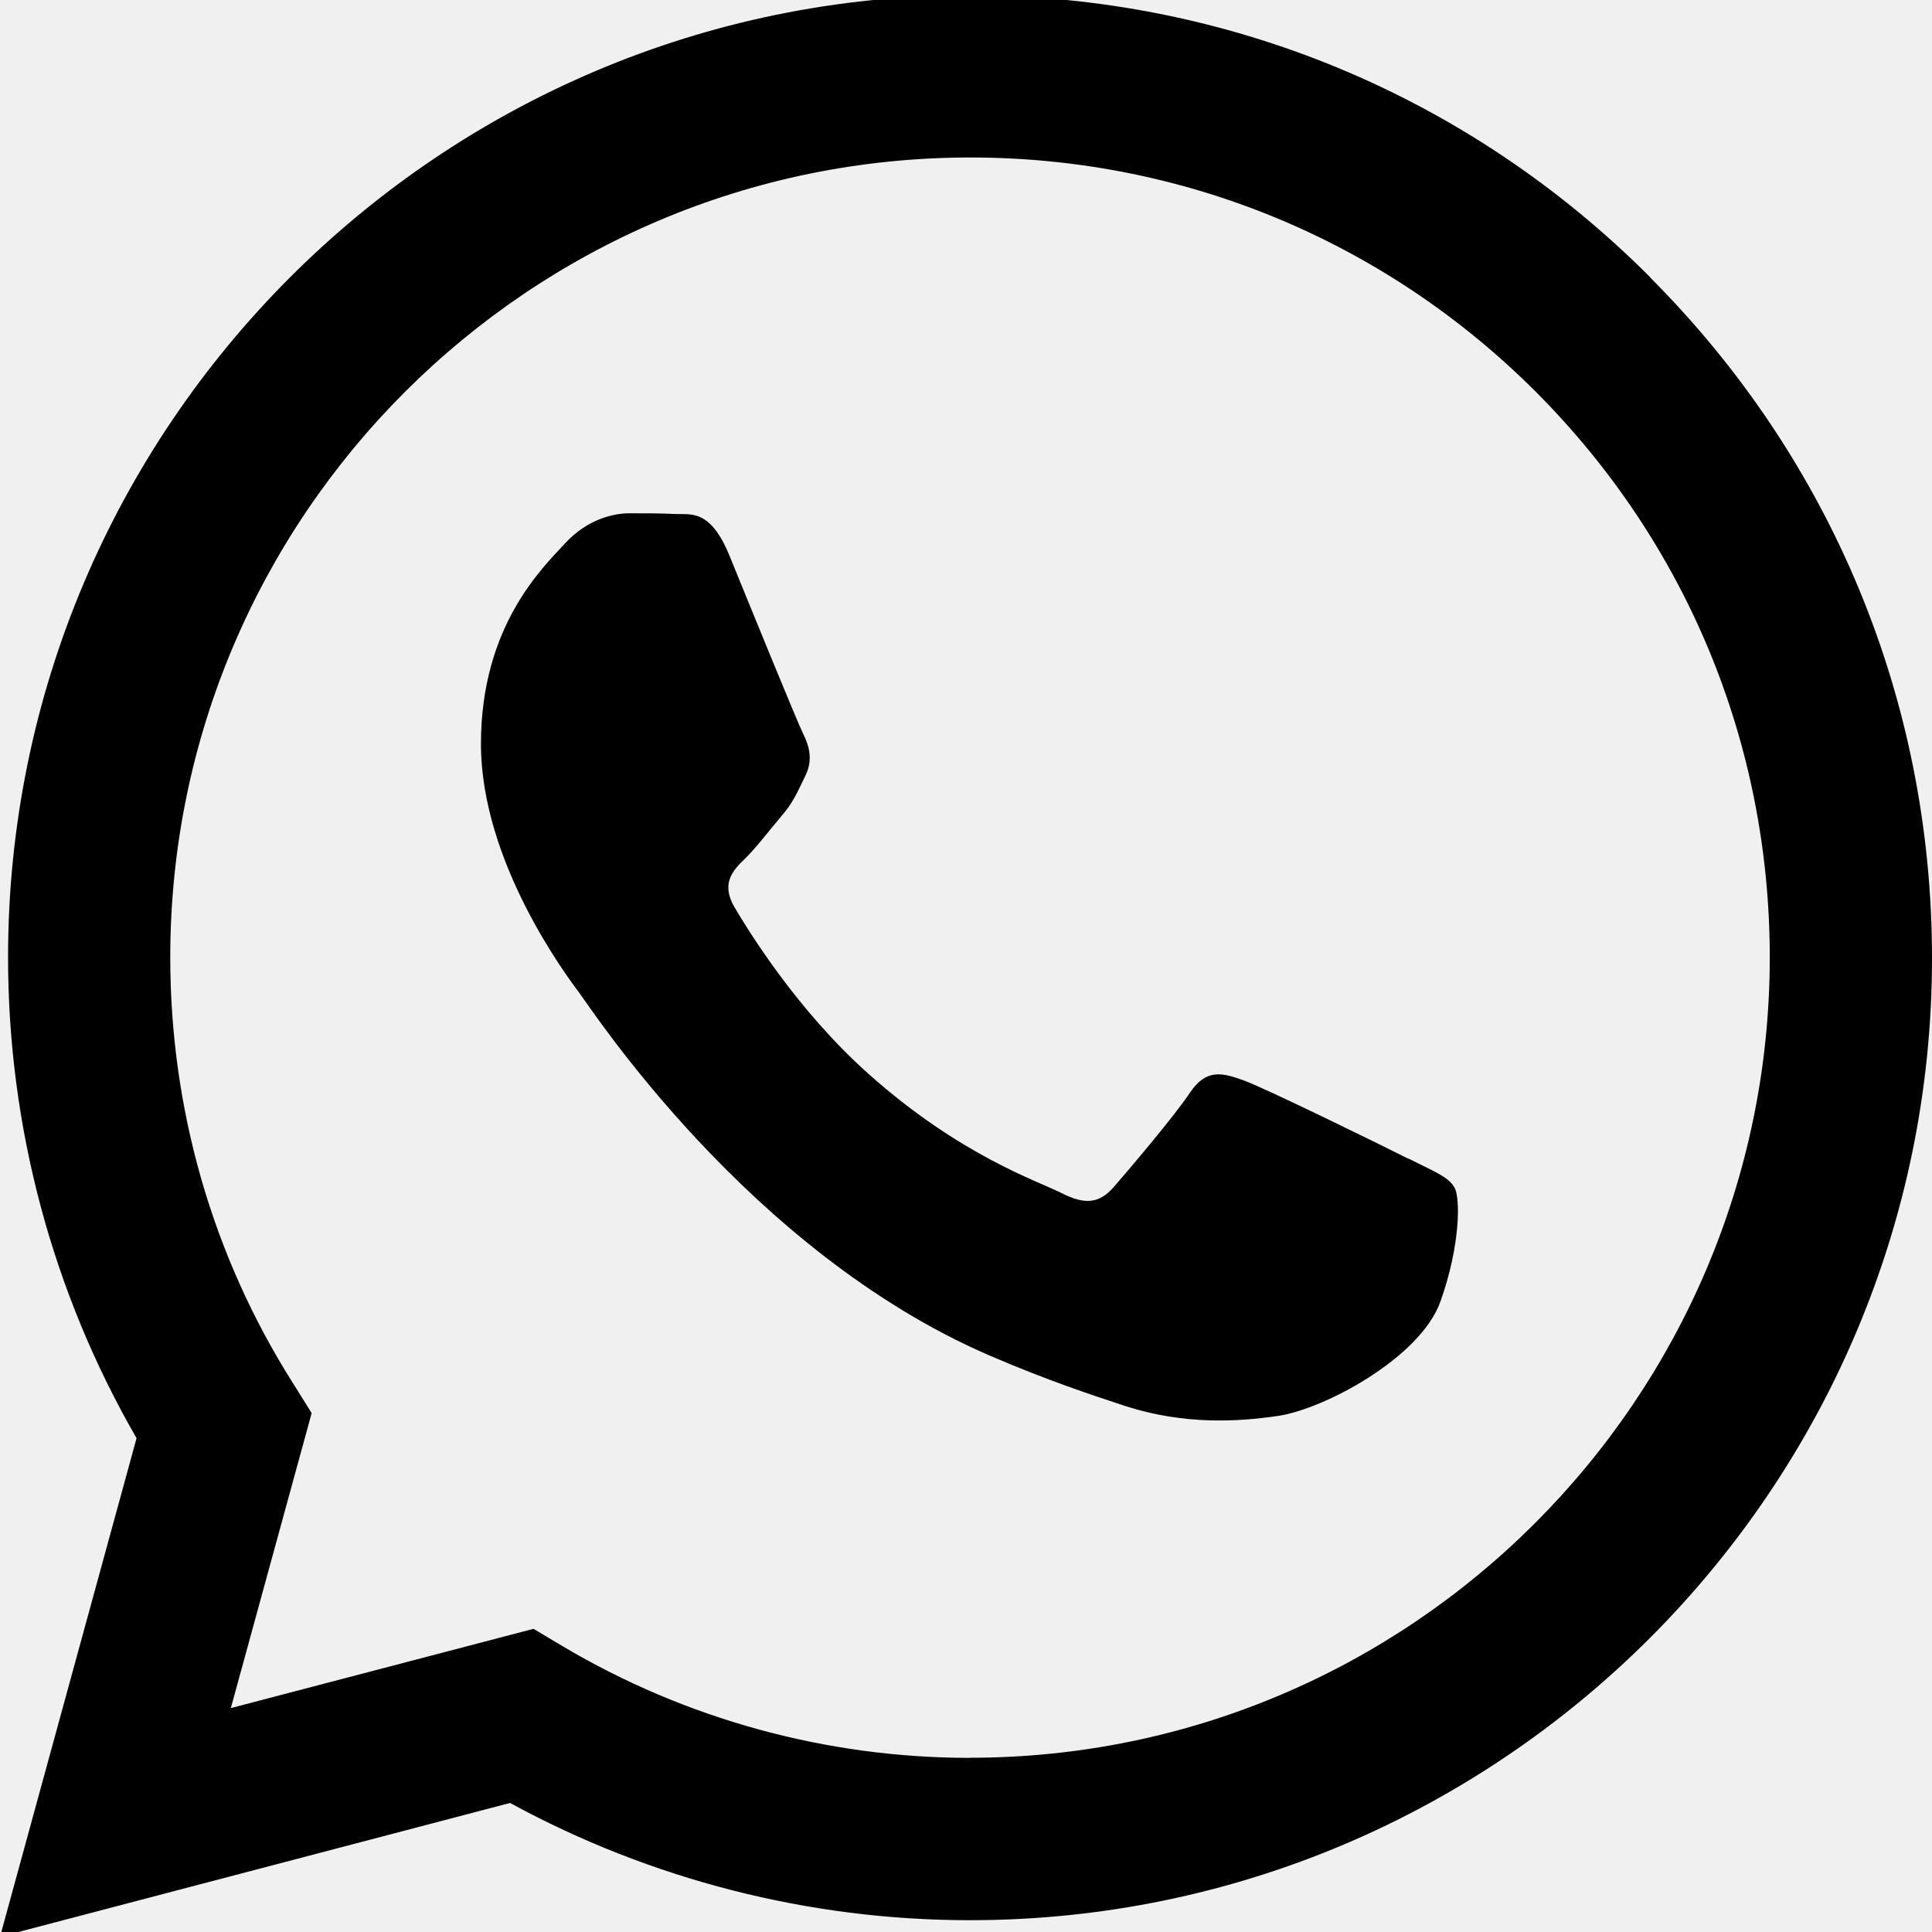
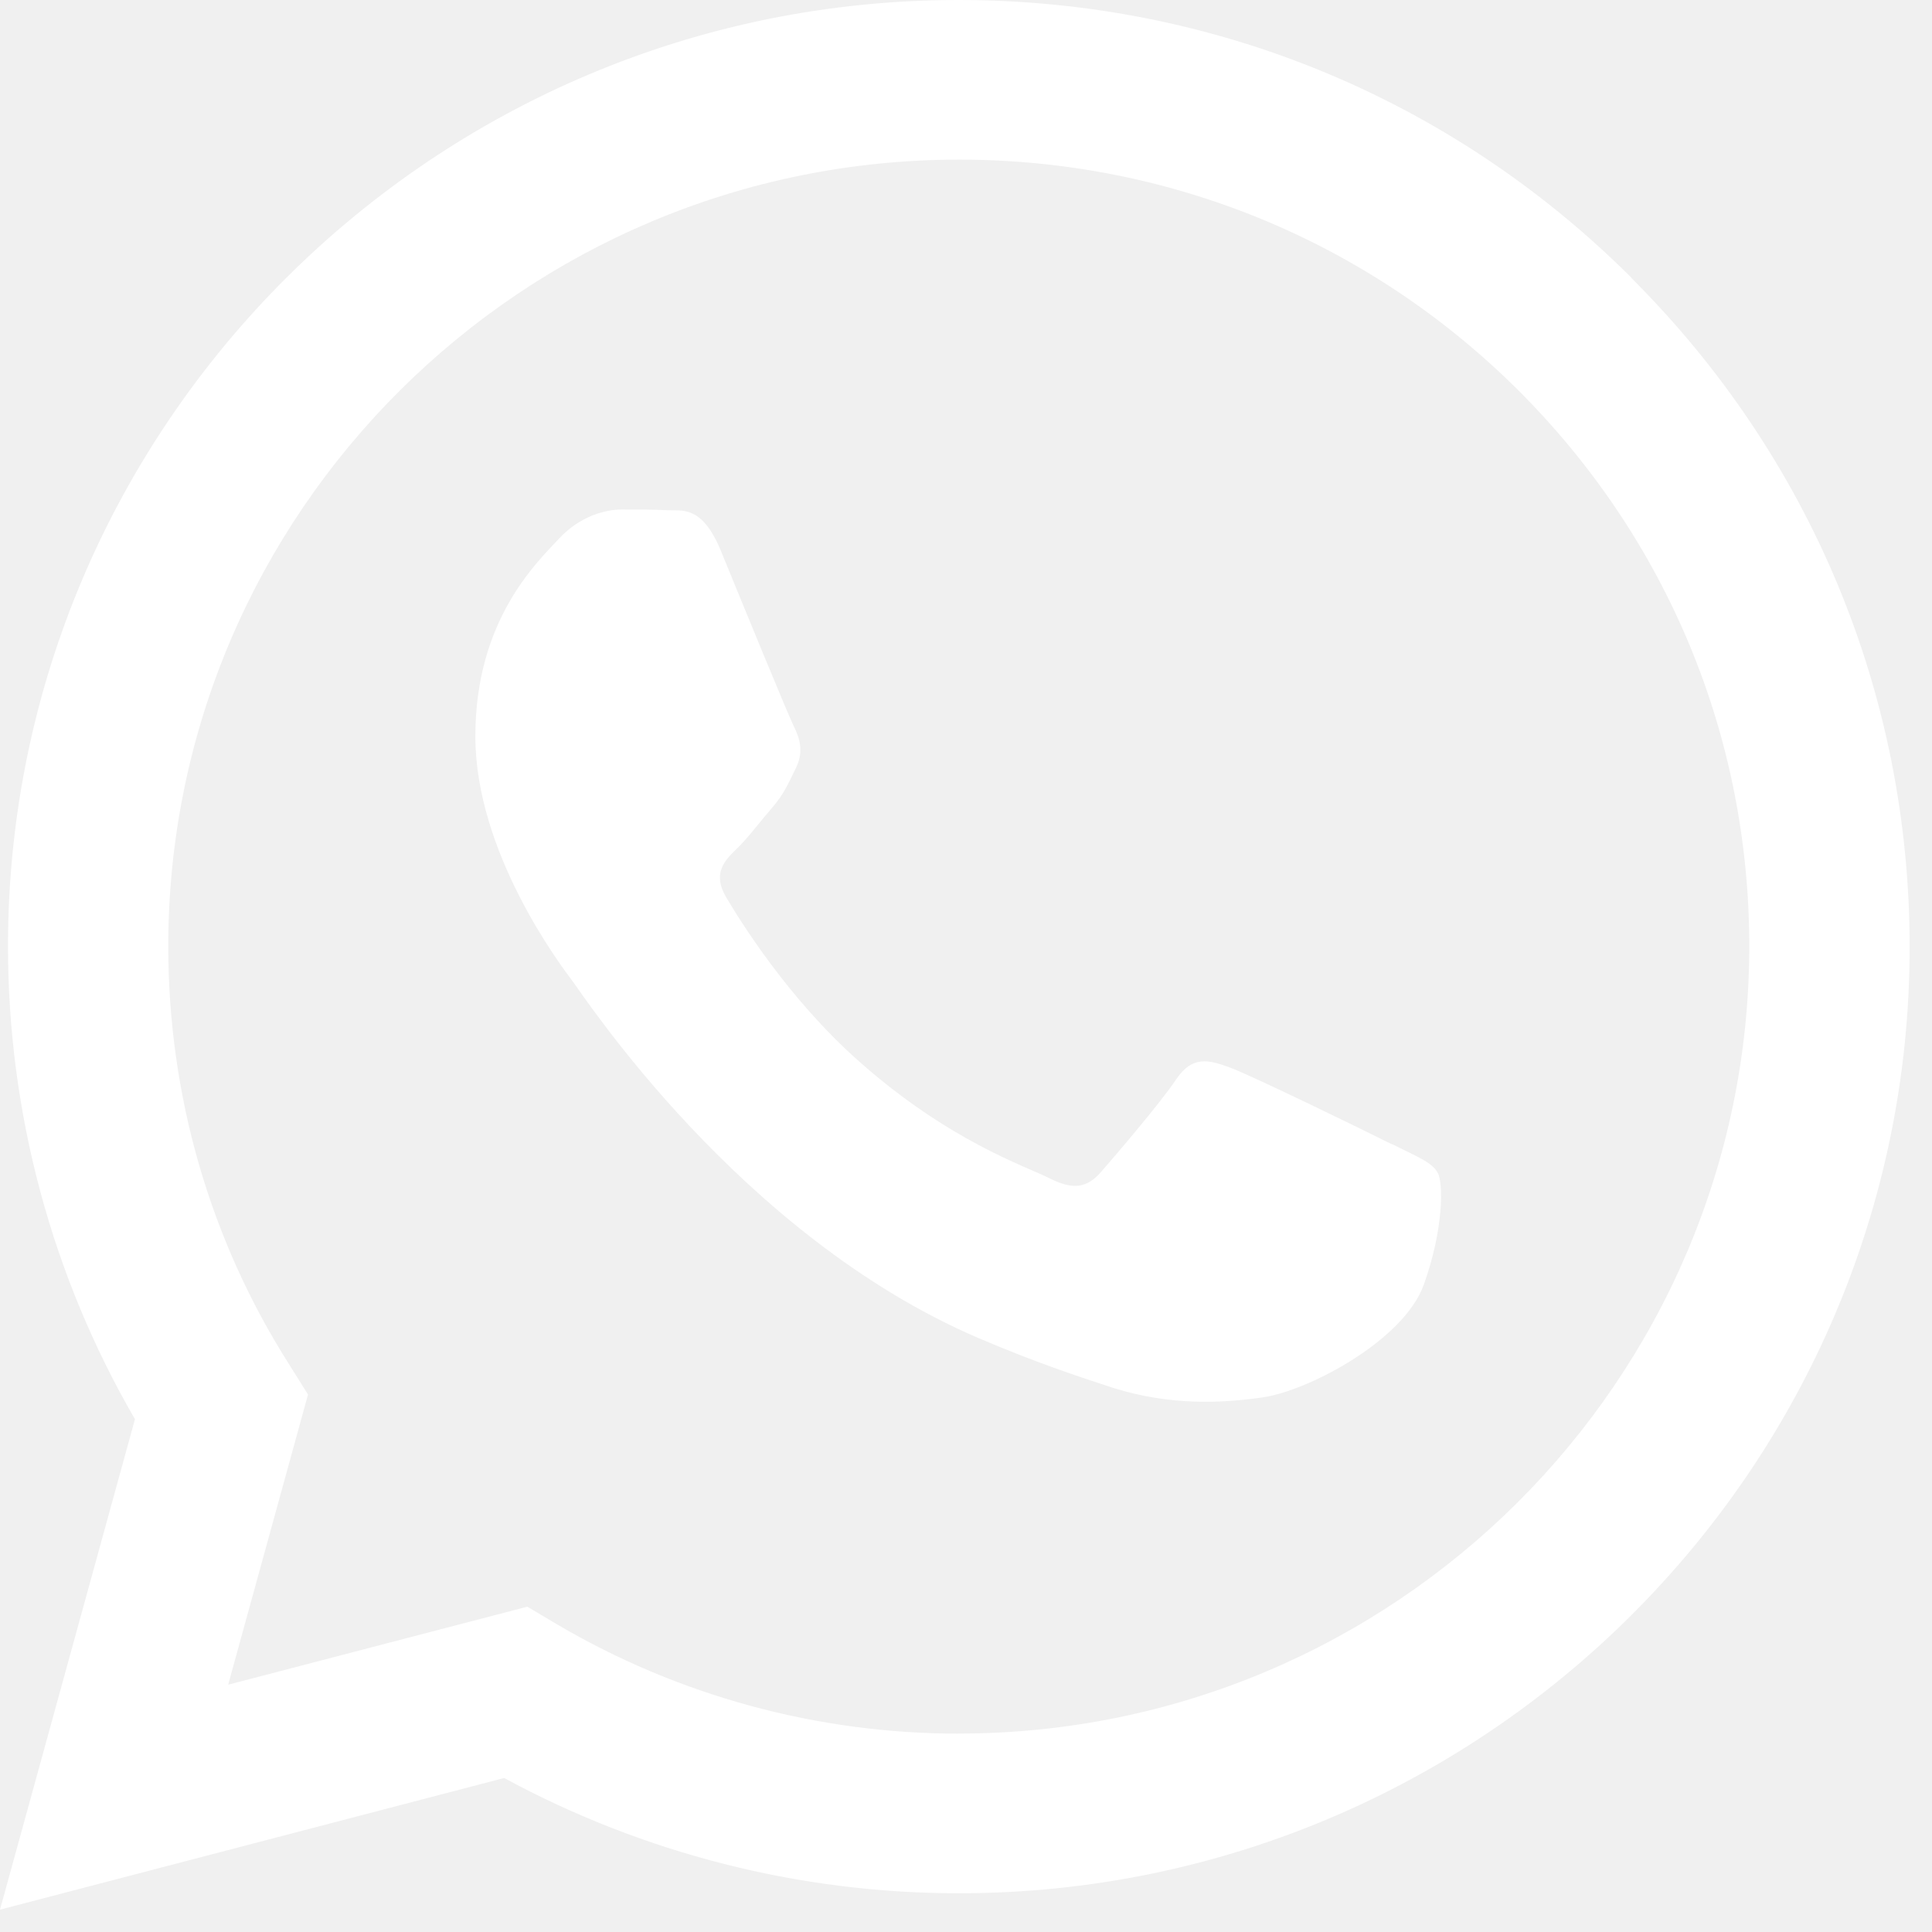
- <svg xmlns="http://www.w3.org/2000/svg" width="64" height="64" shape-rendering="geometricPrecision" text-rendering="geometricPrecision" image-rendering="optimizeQuality" fill-rule="evenodd" clip-rule="evenodd" viewBox="0 0 640 640">
-   <path d="M546.704 91.89C486.526 31.584 406.482-1.582 321.229-1.582 145.609-1.583 2.67 141.368 2.67 317.118c0 56.139 14.705 111.05 42.567 159.297L.001 641.595l168.959-44.34c46.595 25.382 99.013 38.835 152.222 38.835h.13C496.944 636.09 640 493.14 640 317.401c0-85.182-33.166-165.179-93.344-225.463l.047-.047zM321.323 582.315c-47.599 0-94.218-12.827-134.895-36.957l-9.697-5.788-100.265 26.257 26.776-97.726-6.272-10.04C70.312 415.965 56.4 367.244 56.4 317.13c0-146.082 118.832-264.96 265.066-264.96 70.713 0 137.328 27.65 187.302 77.622 49.996 50.127 77.493 116.588 77.493 187.42-.118 146.187-118.95 265.066-264.96 265.066l.024.036zM466.541 383.85c-7.913-4.028-47.115-23.233-54.39-25.89-7.276-2.658-12.58-4.028-17.977 4.027-5.268 7.914-20.587 25.89-25.252 31.265-4.666 5.28-9.284 6.035-17.197 2.008-7.914-4.028-33.674-12.426-64.064-39.568-23.634-21.095-39.662-47.221-44.328-55.134-4.665-7.914-.52-12.308 3.532-16.193 3.661-3.544 7.925-9.284 11.941-13.95 4.028-4.665 5.28-7.925 7.925-13.31 2.658-5.28 1.359-9.946-.637-13.95-2.008-4.015-17.977-43.217-24.485-59.185-6.39-15.603-13.063-13.43-17.965-13.701-4.665-.237-9.945-.237-15.2-.237-5.257 0-13.95 1.996-21.225 9.933-7.276 7.914-27.898 27.26-27.898 66.45 0 39.201 28.512 77.009 32.516 82.407 4.027 5.267 56.162 85.784 136.029 120.238 18.98 8.161 33.803 13.063 45.355 16.854 19.098 6.024 36.425 5.15 50.126 3.13 15.32-2.256 47.115-19.229 53.788-37.831 6.662-18.615 6.662-34.536 4.666-37.831-1.89-3.544-7.158-5.504-15.201-9.58l-.06.048z" />
+ <svg xmlns="http://www.w3.org/2000/svg" width="21" height="21" viewBox="0 0 21 21" fill="none">
+   <path fill-rule="evenodd" clip-rule="evenodd" d="M17.731 3.017C15.779 1.07 13.183 1.69317e-10 10.418 1.69317e-10C4.722 -3.22721e-05 0.087 4.613 0.087 10.285C0.087 12.097 0.563 13.869 1.467 15.426L0 20.757L5.48 19.326C6.991 20.145 8.691 20.579 10.417 20.579H10.421C16.117 20.579 20.757 15.966 20.757 10.294C20.757 7.545 19.681 4.964 17.729 3.018L17.731 3.017L17.731 3.017ZM10.421 18.844C8.878 18.844 7.366 18.43 6.046 17.651L5.732 17.464L2.48 18.312L3.348 15.158L3.145 14.834C2.28 13.475 1.829 11.903 1.829 10.286C1.829 5.571 5.683 1.735 10.426 1.735C12.719 1.735 14.88 2.627 16.501 4.24C18.122 5.857 19.014 8.002 19.014 10.288C19.01 15.006 15.156 18.843 10.421 18.843L10.421 18.844L10.421 18.844ZM15.131 12.439C14.874 12.309 13.603 11.689 13.367 11.603C13.131 11.517 12.959 11.473 12.784 11.733C12.613 11.989 12.116 12.569 11.965 12.742C11.814 12.913 11.664 12.937 11.407 12.807C11.151 12.677 10.315 12.406 9.33 11.53C8.563 10.849 8.043 10.006 7.892 9.751C7.741 9.495 7.875 9.354 8.006 9.228C8.125 9.114 8.263 8.929 8.394 8.778C8.524 8.627 8.565 8.522 8.651 8.348C8.737 8.178 8.695 8.027 8.63 7.898C8.565 7.769 8.047 6.503 7.836 5.988C7.629 5.485 7.412 5.555 7.253 5.546C7.102 5.538 6.931 5.538 6.76 5.538C6.59 5.538 6.308 5.603 6.072 5.859C5.836 6.114 5.167 6.739 5.167 8.003C5.167 9.269 6.092 10.489 6.222 10.663C6.352 10.833 8.043 13.431 10.633 14.543C11.249 14.807 11.73 14.965 12.104 15.087C12.724 15.281 13.286 15.253 13.73 15.188C14.227 15.115 15.258 14.568 15.475 13.967C15.691 13.367 15.691 12.853 15.626 12.746C15.565 12.632 15.394 12.569 15.133 12.437L15.131 12.439H15.131Z" fill="white" />
</svg>
